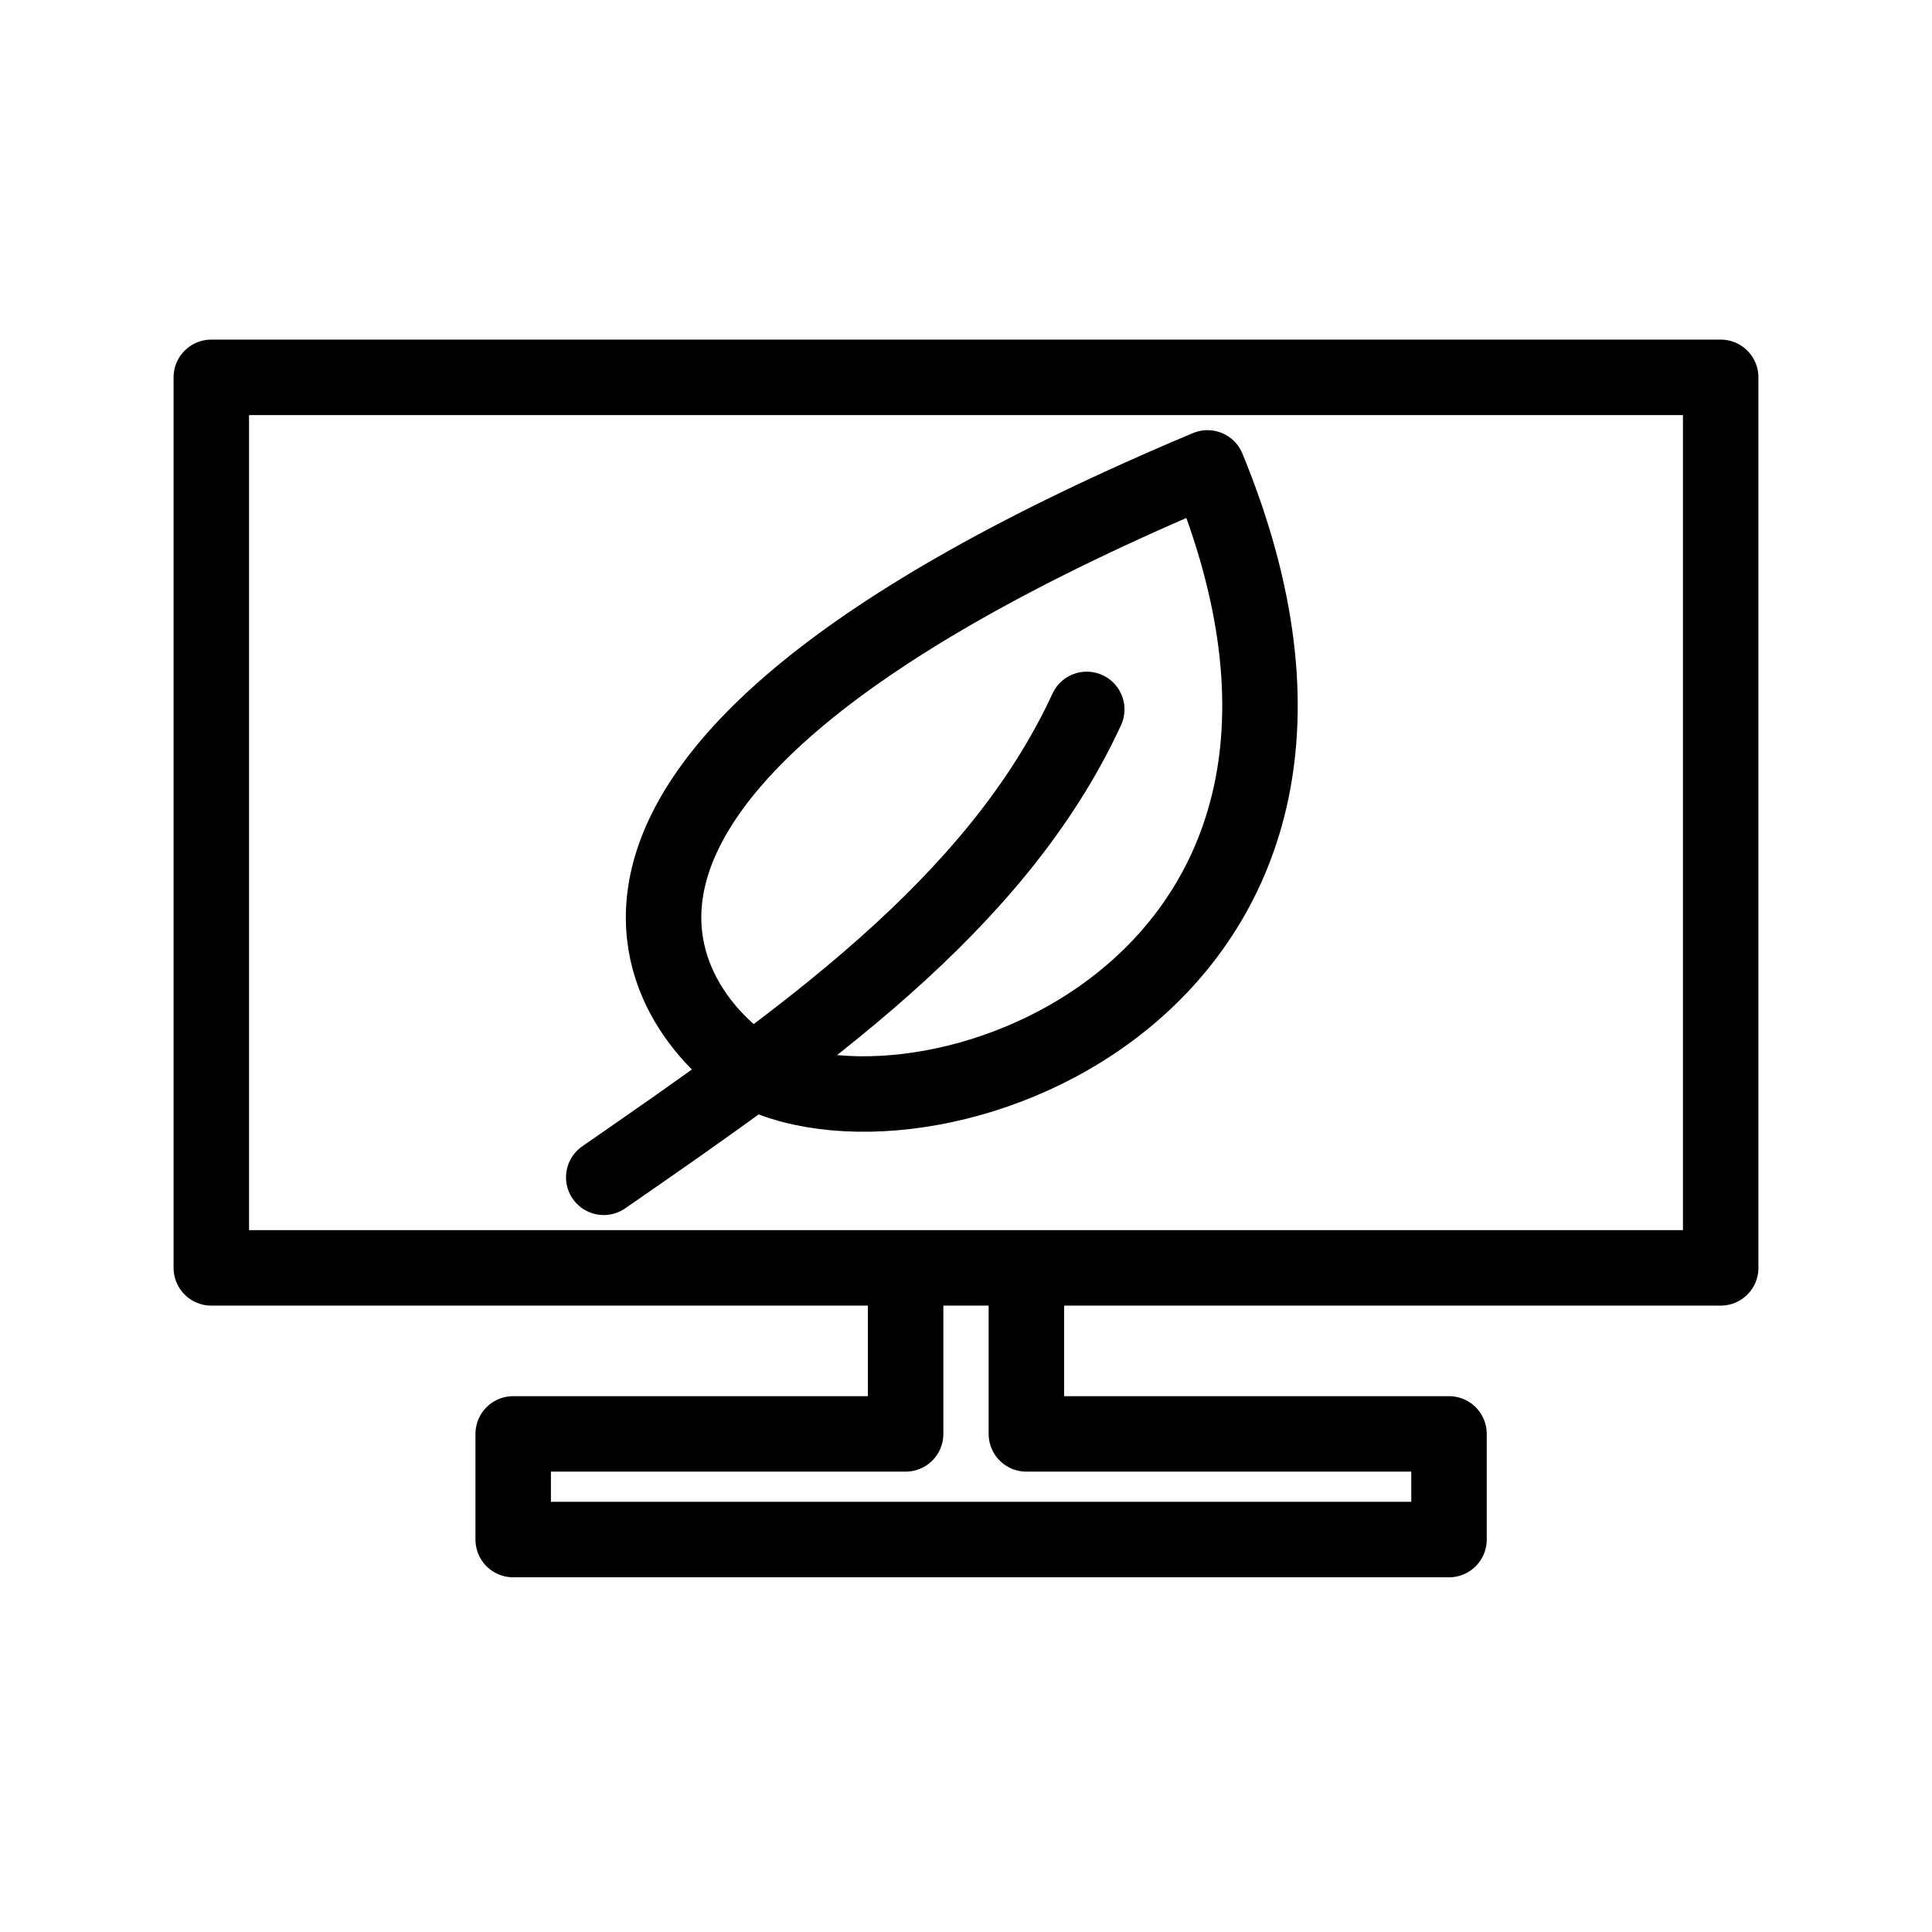
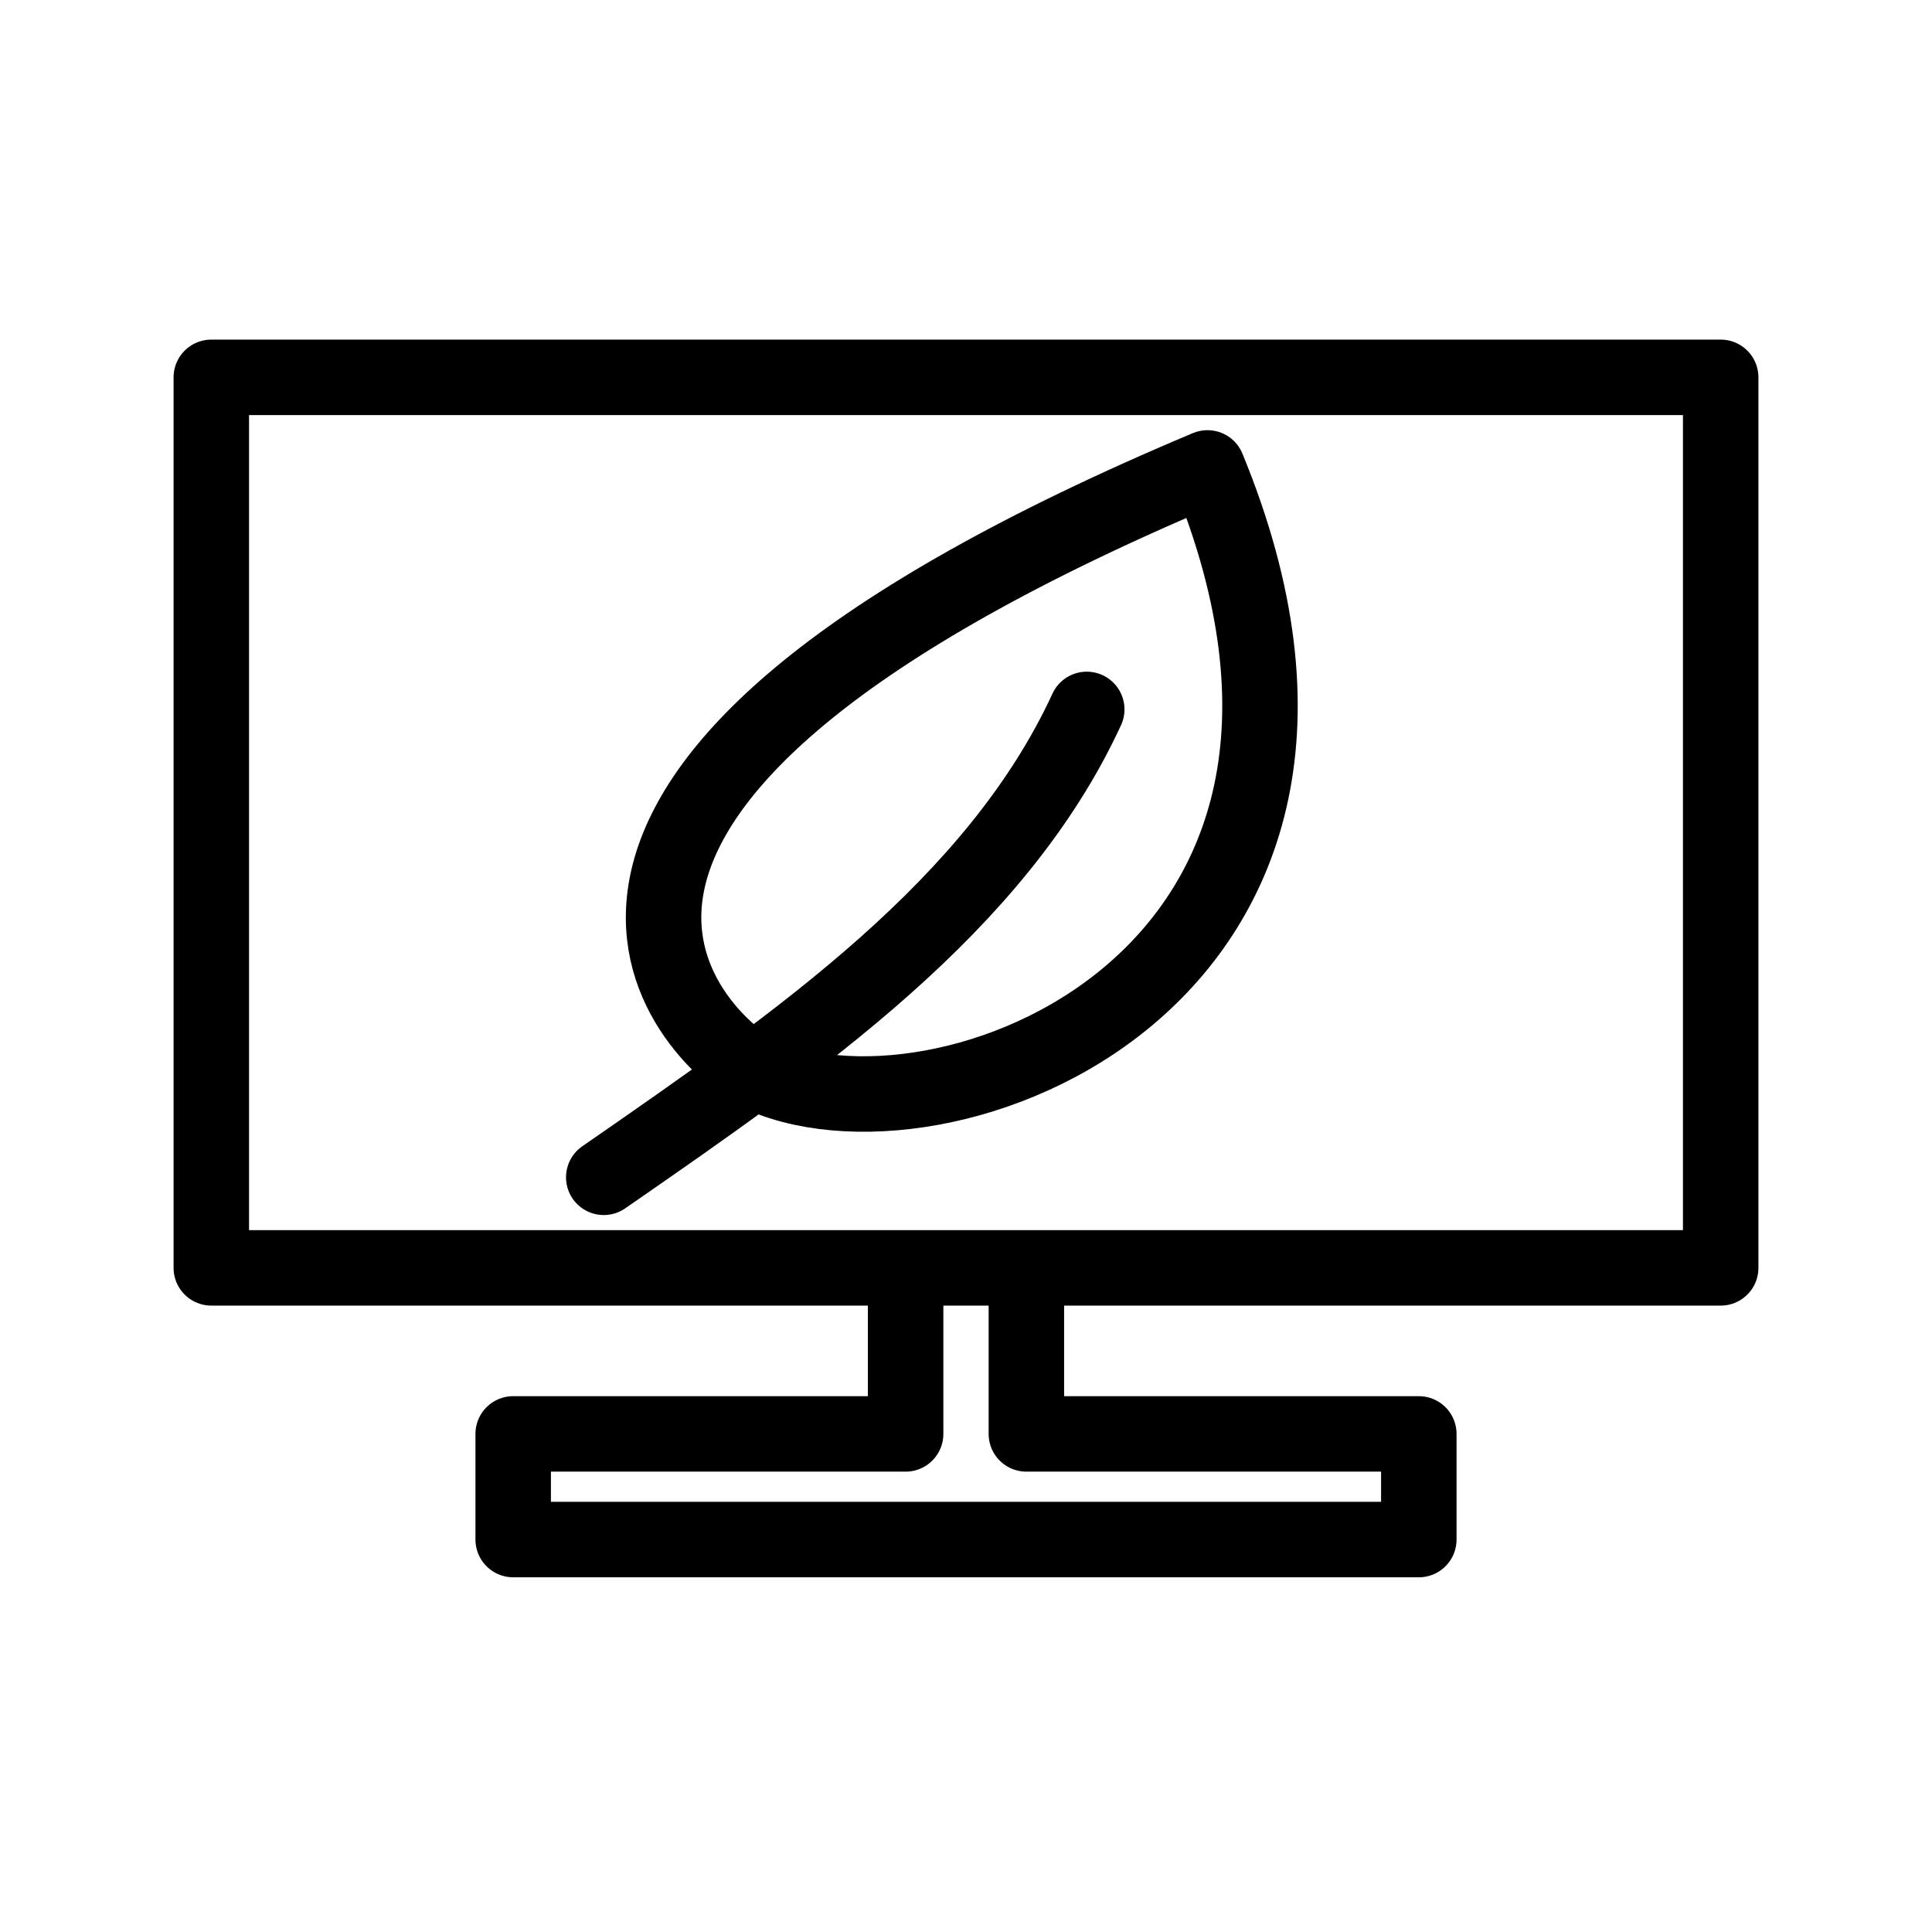
<svg xmlns="http://www.w3.org/2000/svg" viewBox="0 0 128 128" fill="none" stroke="#000" stroke-width="5" stroke-linejoin="round" stroke-linecap="round">
-   <path d="M50 71c12 6 44-6 30-40C30 52 45 68 50 71M72 47C66 60 53 69 40 78m74 6H14V25H114ZM68 84V95H96v7H34V95H60V84Z" />
+   <path d="M50 71c12 6 44-6 30-40C30 52 45 68 50 71M72 47C66 60 53 69 40 78m74 6H14V25H114ZM68 84V95H94v7H34V95H60V84Z" />
</svg>
